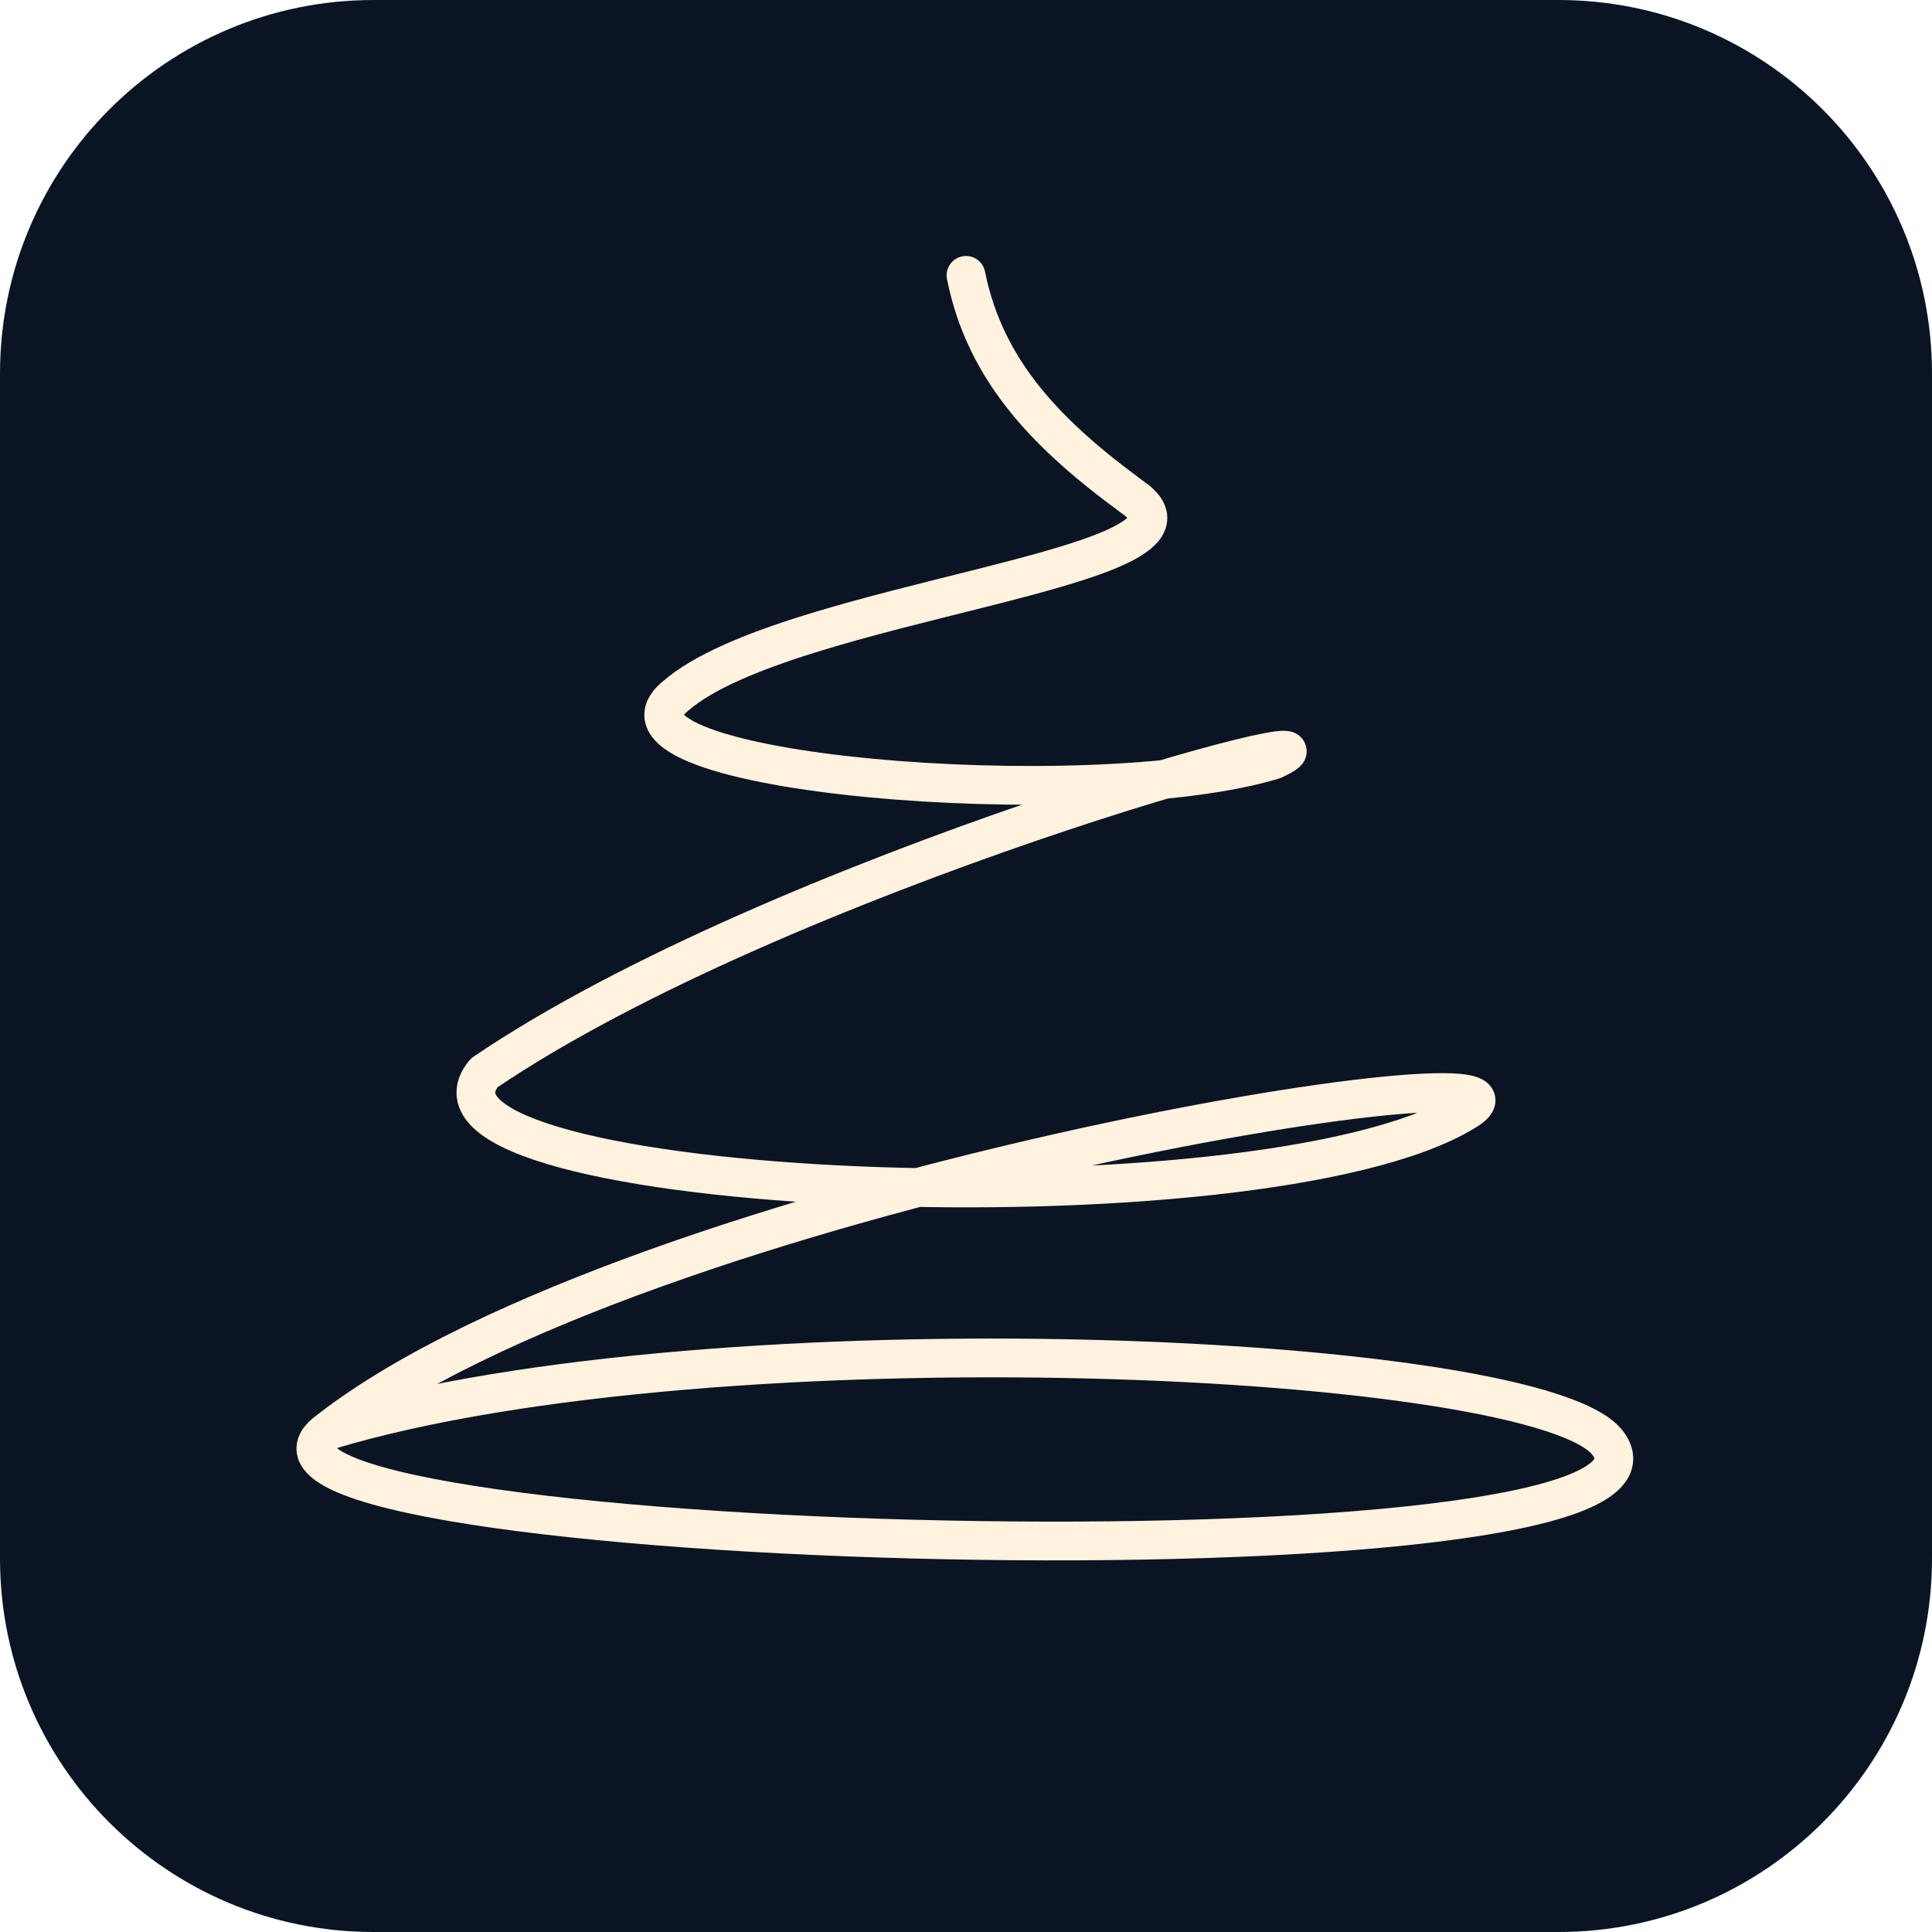
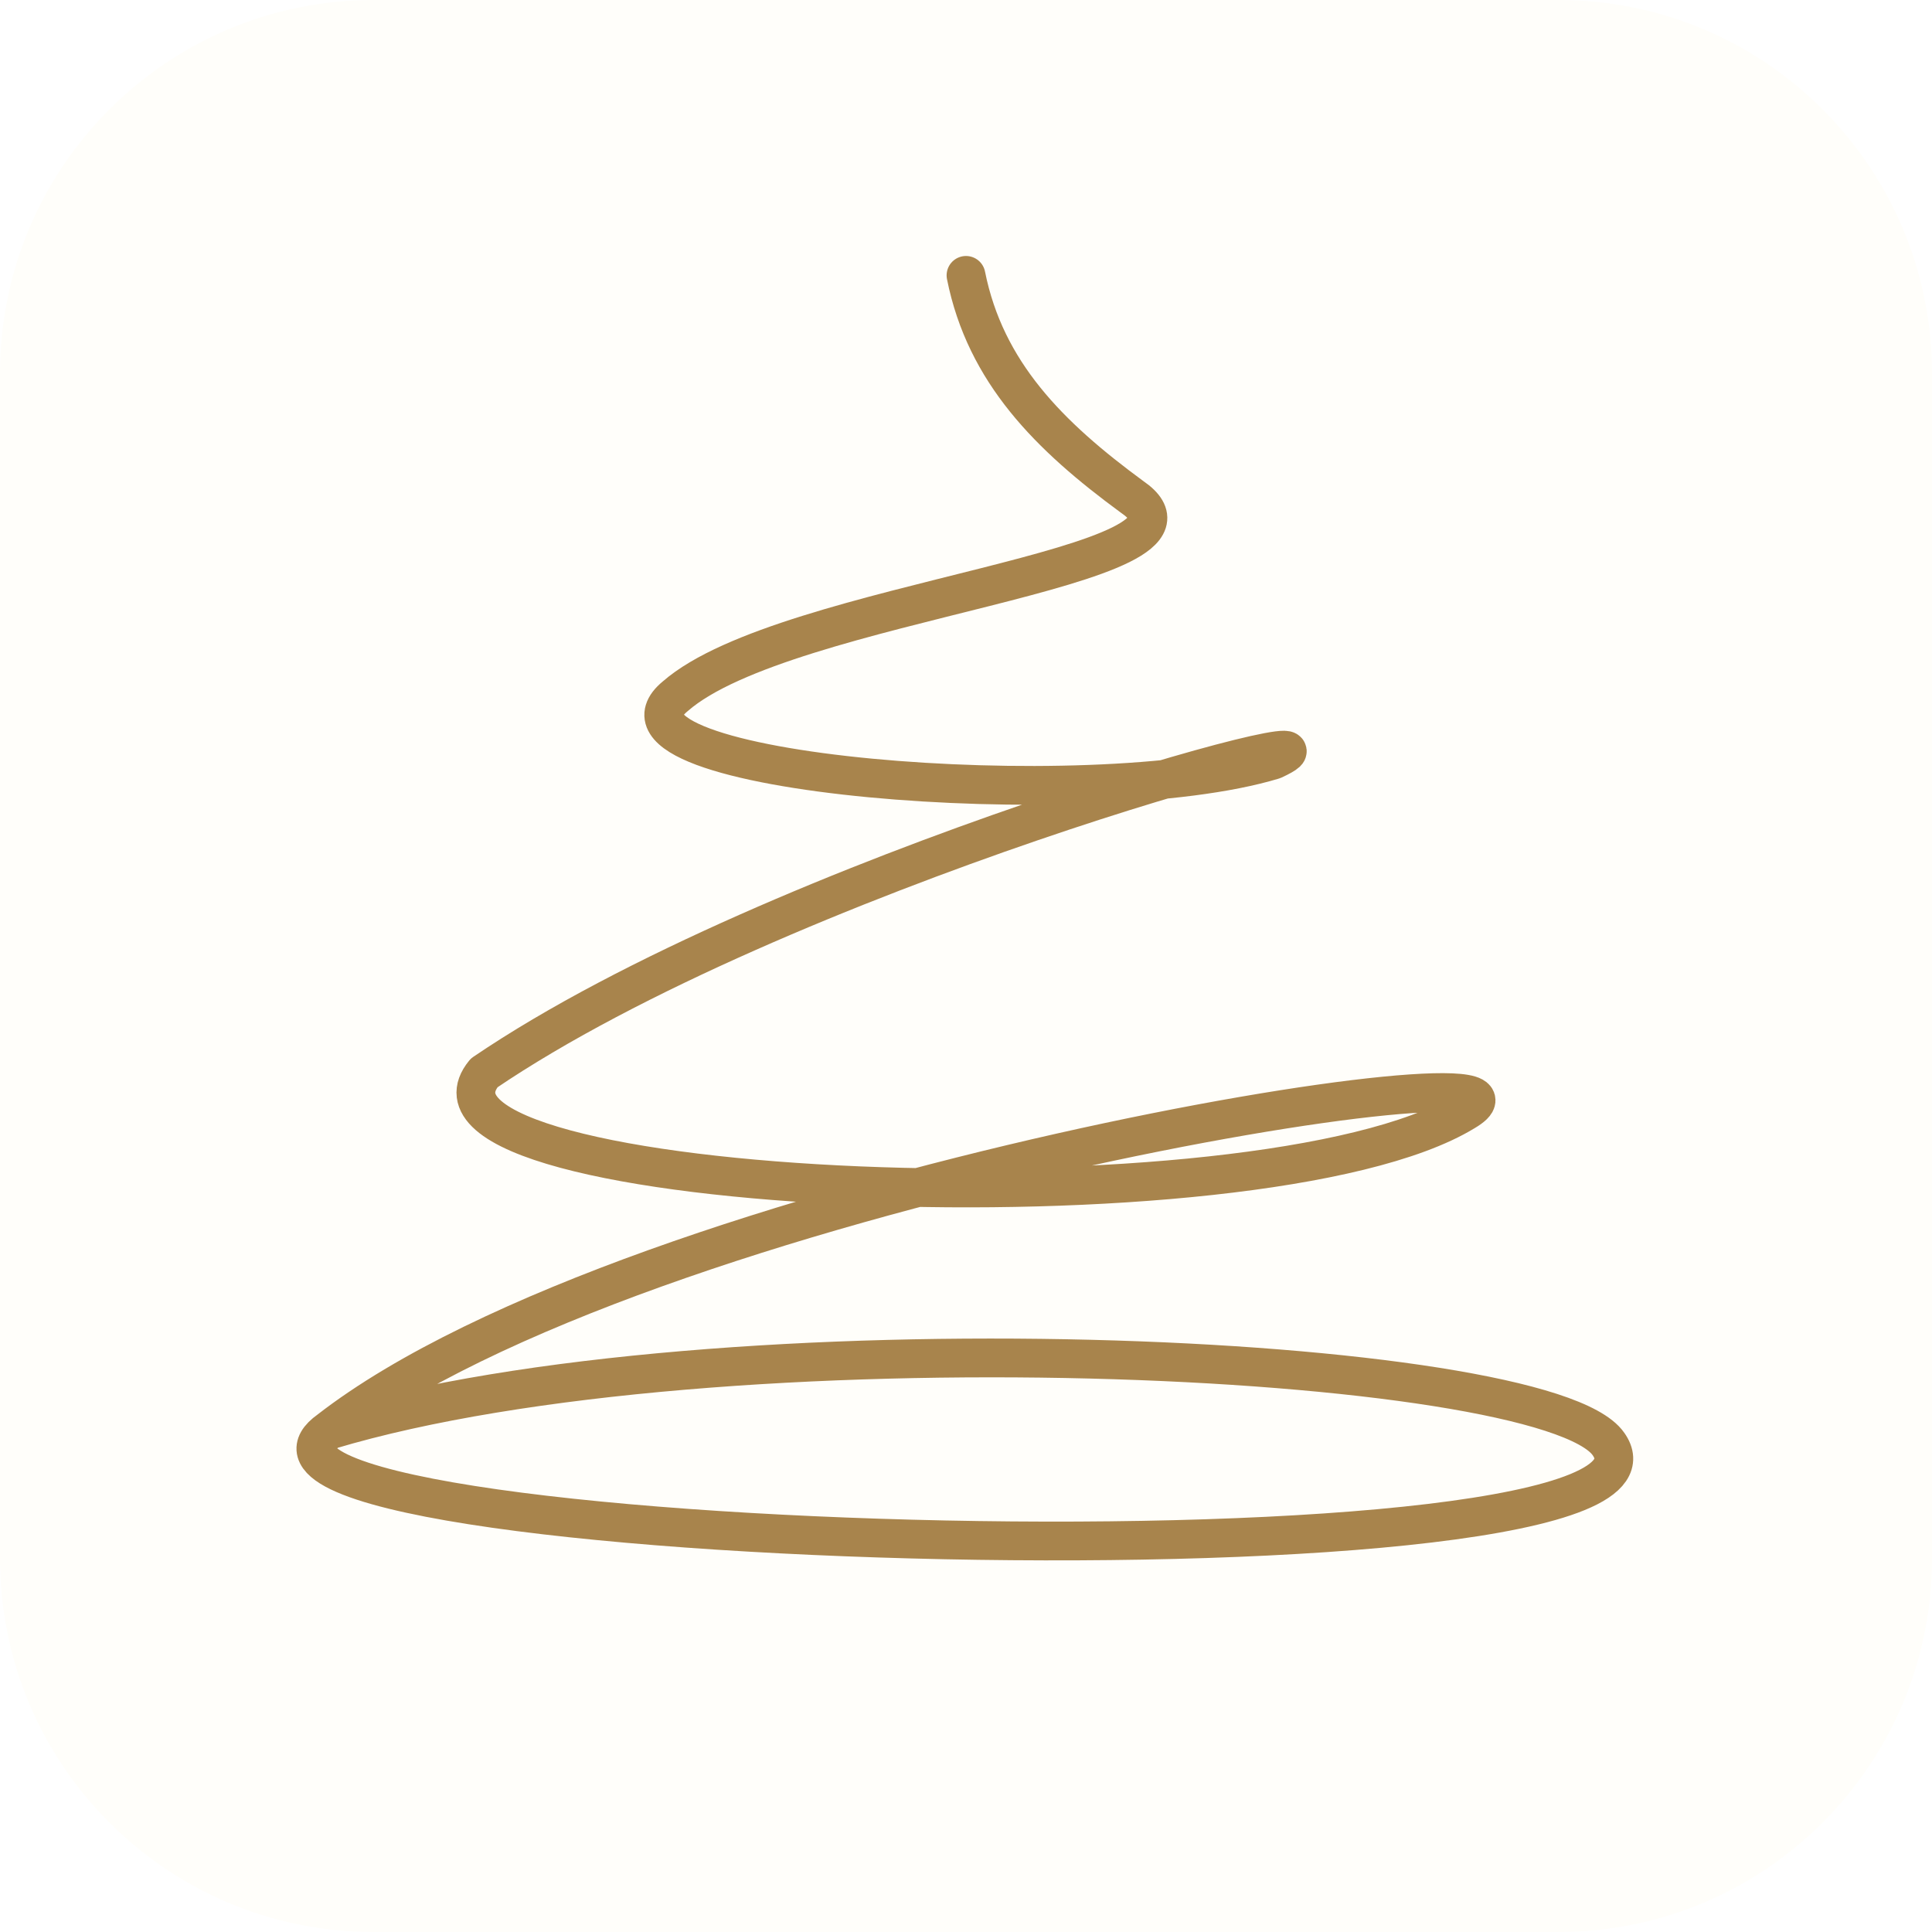
- <svg xmlns="http://www.w3.org/2000/svg" width="600" height="600" viewBox="0 0 600 600" role="img" aria-label="스노웨어 앱 아이콘">
-   <rect width="600" height="600" rx="116" fill="#0b1423" />
+ <svg xmlns="http://www.w3.org/2000/svg" width="600" height="600" viewBox="0 0 600 600" role="img" aria-label="윈터라이드 앱 아이콘">
+   <rect width="600" height="600" rx="116" fill="#fffefa" />
  <g transform="translate(42 58) scale(.86)">
-     <path d="M70 449 C210 407 509 421 532 454 C571 509 8 493 70 449 C182 362 526 307 480 334 C406 379 89 365 126 320 C232 248 452 188 411 207 C345 227 161 212 195 184 C235 149 398 138 360 112 C330 90 307 67 300 32" fill="none" stroke="#fff2de" stroke-width="14" stroke-linecap="round" stroke-linejoin="round" />
+     <path d="M70 449 C210 407 509 421 532 454 C571 509 8 493 70 449 C182 362 526 307 480 334 C406 379 89 365 126 320 C232 248 452 188 411 207 C345 227 161 212 195 184 C235 149 398 138 360 112 C330 90 307 67 300 32" fill="none" stroke="#a8844c" stroke-width="14" stroke-linecap="round" stroke-linejoin="round" />
  </g>
</svg>
